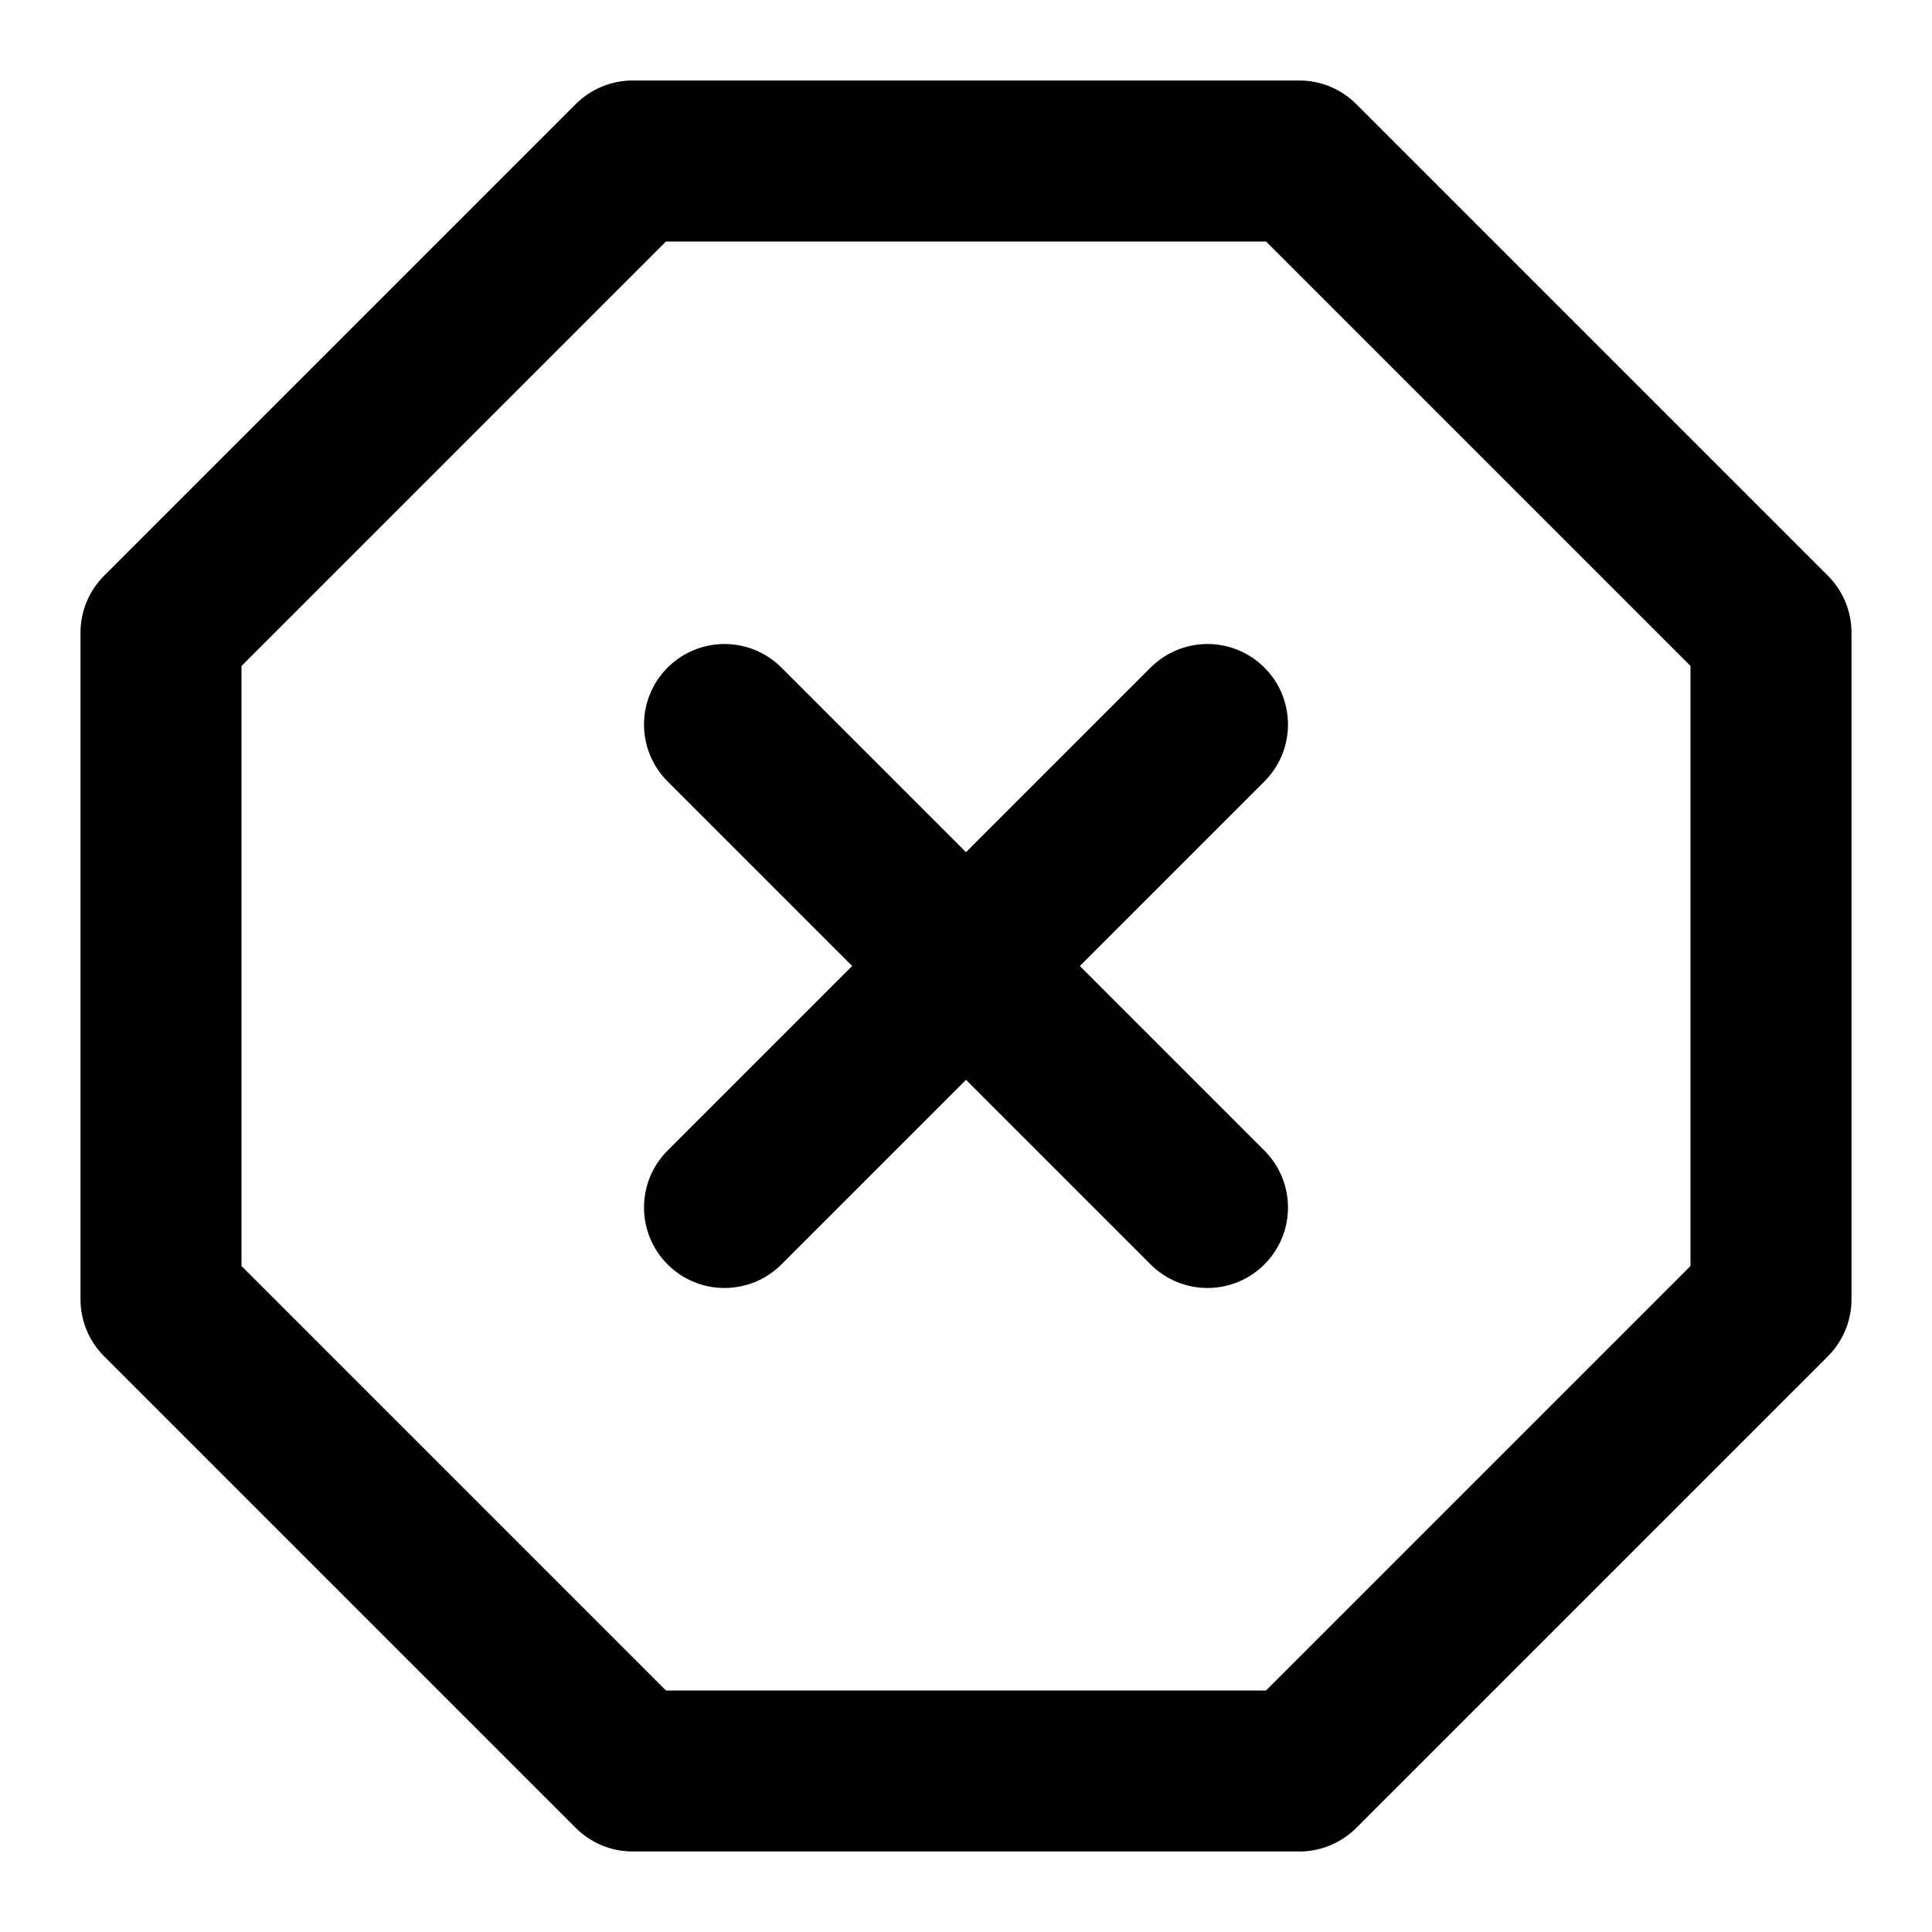
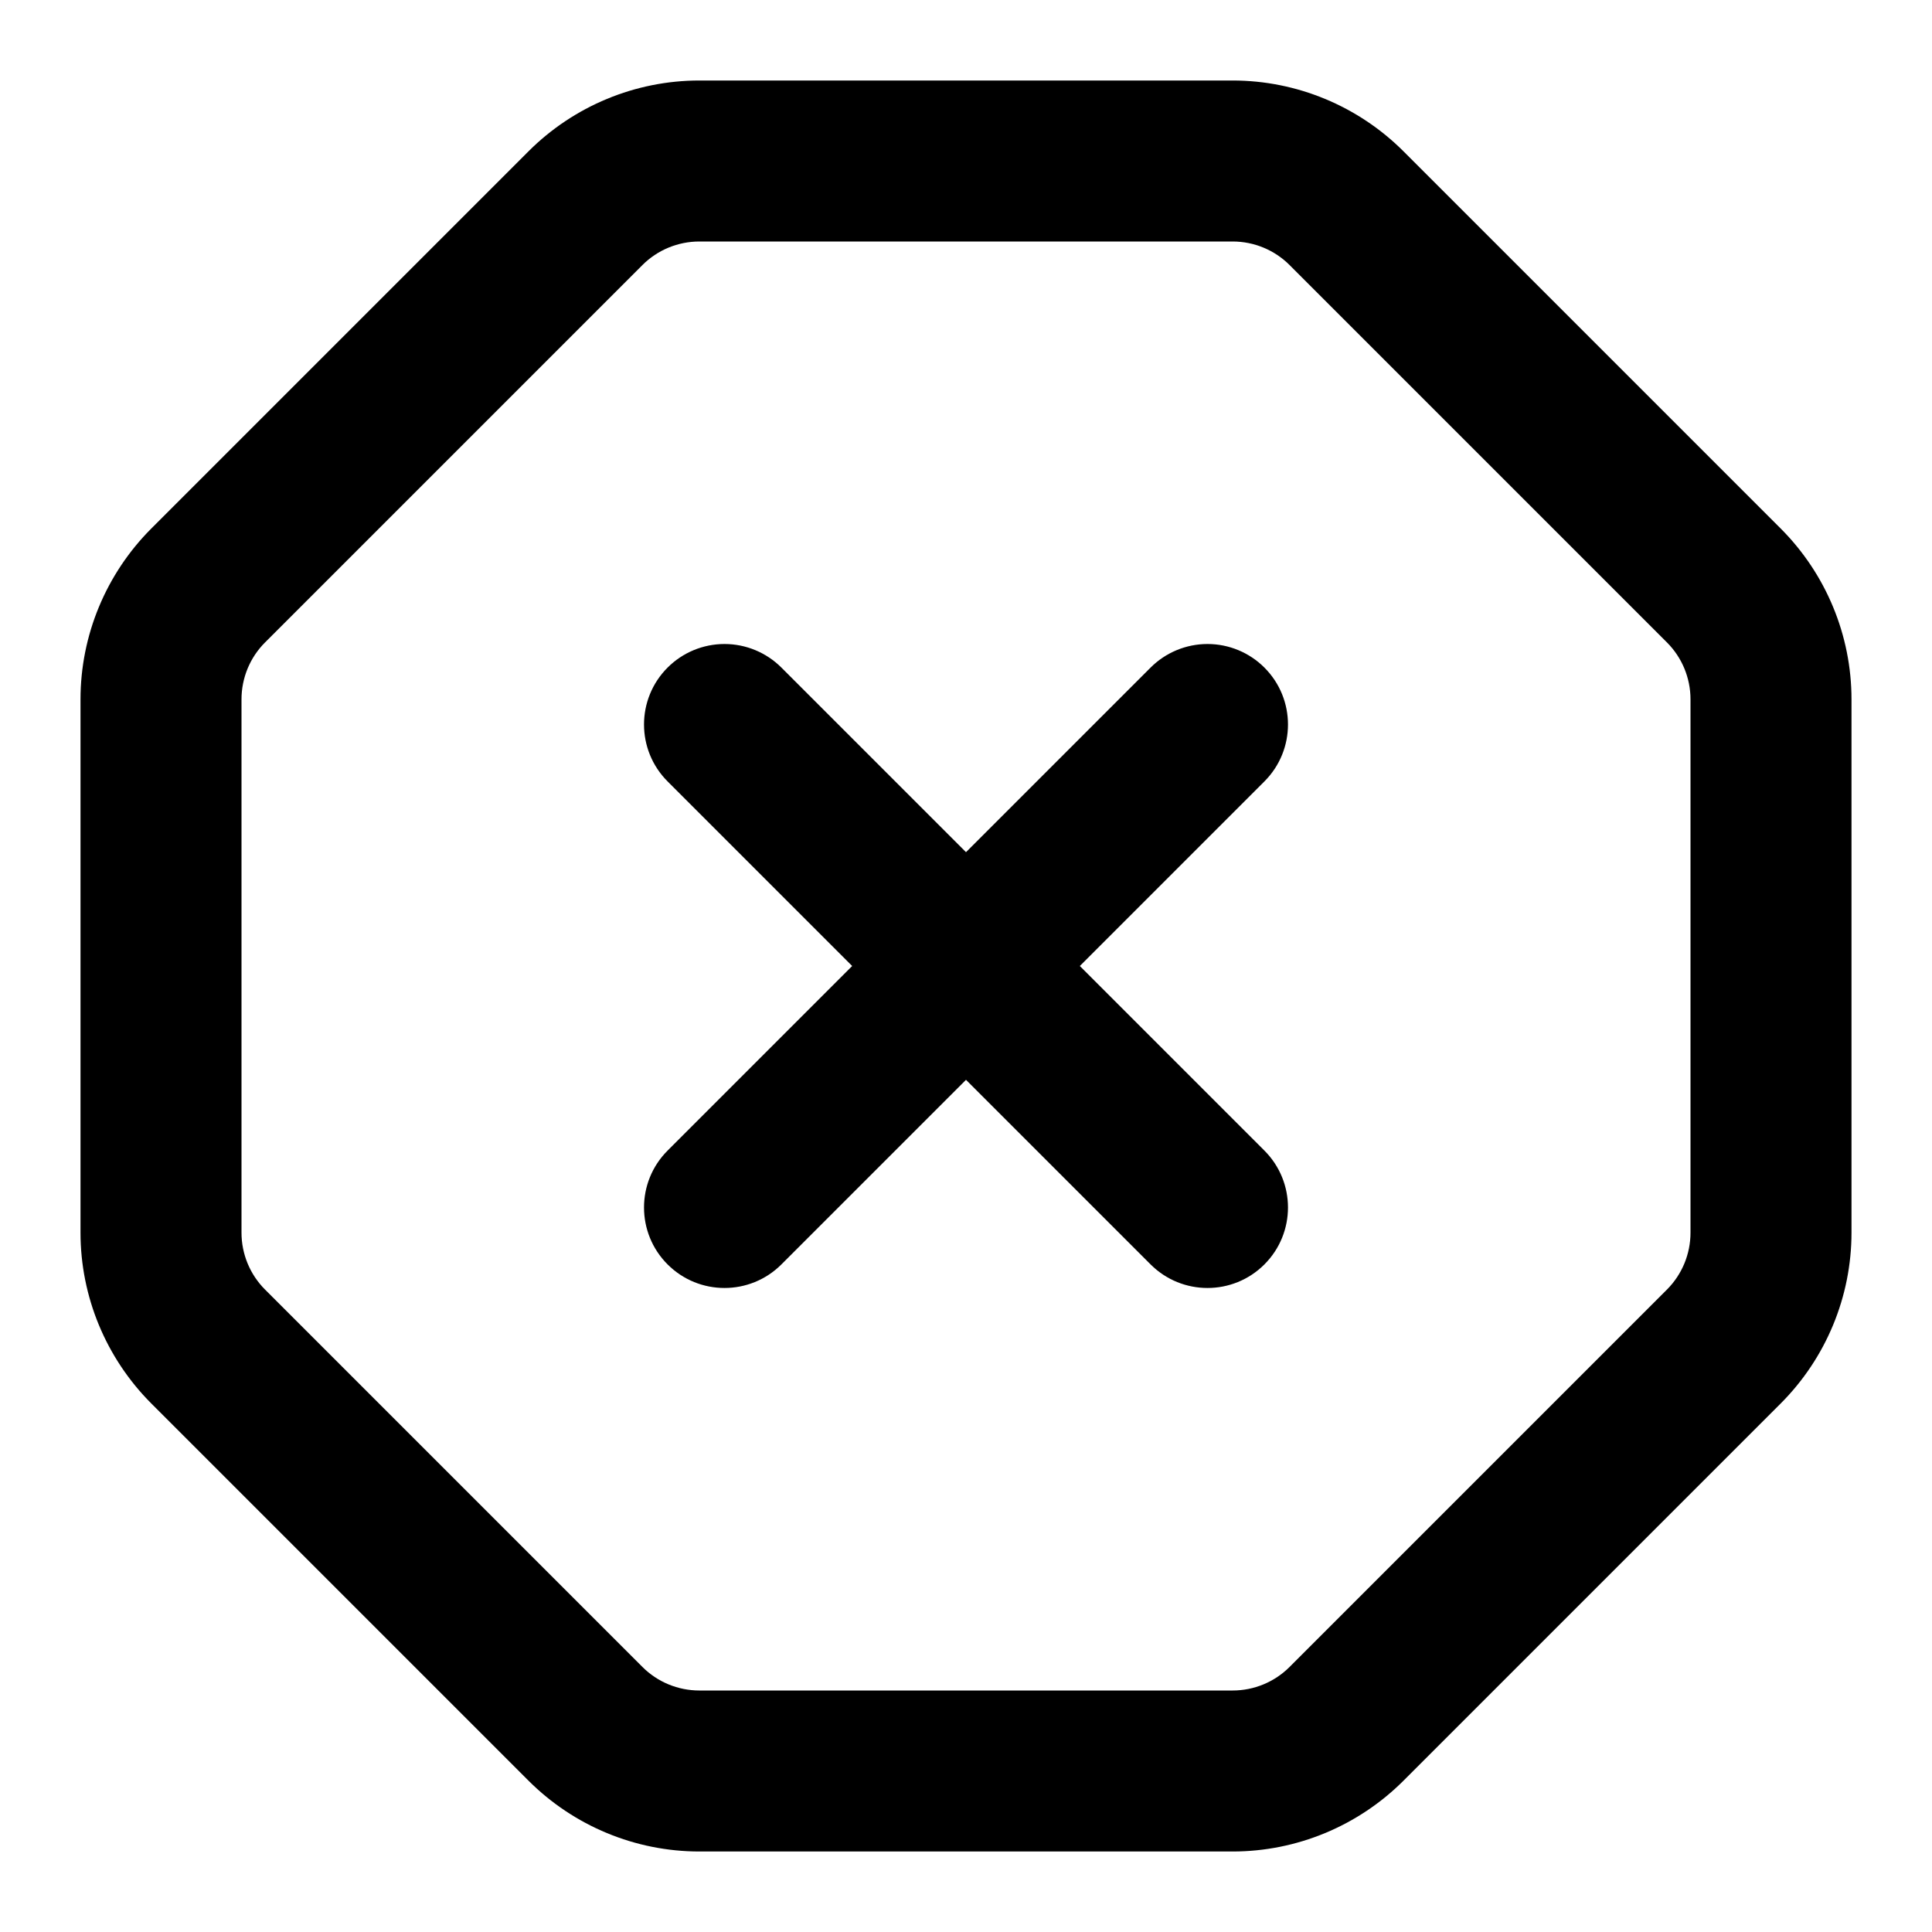
<svg xmlns="http://www.w3.org/2000/svg" width="24" height="24" viewBox="0 0 24 24" fill="currentColor" tags="delete,stop,alert,warning,times,clear,maths" categories="maths,shapes,notifications">
-   <path d="M 7.859 1 A 1 1 0 0 0 7.152 1.293 L 1.293 7.152 A 1 1 0 0 0 1 7.859 L 1 16.141 A 1 1 0 0 0 1.293 16.848 L 7.152 22.707 A 1 1 0 0 0 7.859 23 L 16.141 23 A 1 1 0 0 0 16.848 22.707 L 22.707 16.848 A 1 1 0 0 0 23 16.141 L 23 7.859 A 1 1 0 0 0 22.707 7.152 L 16.848 1.293 A 1 1 0 0 0 16.141 1 L 7.859 1 z M 8.273 3 L 15.727 3 L 21 8.273 L 21 15.727 L 15.727 21 L 8.273 21 L 3 15.727 L 3 8.273 L 8.273 3 z M 9 8 A 1 1 0 0 0 8.293 8.293 A 1 1 0 0 0 8.293 9.707 L 10.586 12 L 8.293 14.293 A 1 1 0 0 0 8.293 15.707 A 1 1 0 0 0 9.707 15.707 L 12 13.414 L 14.293 15.707 A 1 1 0 0 0 15.707 15.707 A 1 1 0 0 0 15.707 14.293 L 13.414 12 L 15.707 9.707 A 1 1 0 0 0 15.707 8.293 A 1 1 0 0 0 15 8 A 1 1 0 0 0 14.293 8.293 L 12 10.586 L 9.707 8.293 A 1 1 0 0 0 9 8 z " />
+   <path d="M 8.688 1 C 7.892 1 7.129 1.317 6.566 1.879 L 1.879 6.566 C 1.317 7.129 1 7.892 1 8.688 L 1 15.312 C 1 16.108 1.317 16.871 1.879 17.434 L 6.566 22.121 C 7.129 22.683 7.892 23 8.688 23 L 15.312 23 C 16.108 23 16.871 22.683 17.434 22.121 L 22.121 17.434 C 22.683 16.871 23 16.108 23 15.312 L 23 8.688 C 23 7.892 22.683 7.129 22.121 6.566 L 17.434 1.879 C 16.871 1.317 16.108 1 15.312 1 L 8.688 1 z M 8.688 3 L 15.312 3 C 15.578 3 15.832 3.105 16.02 3.293 L 20.707 7.98 C 20.895 8.168 21 8.422 21 8.688 L 21 15.312 C 21 15.578 20.895 15.832 20.707 16.02 L 16.02 20.707 C 15.832 20.895 15.578 21 15.312 21 L 8.688 21 C 8.422 21 8.168 20.895 7.98 20.707 L 3.293 16.02 C 3.105 15.832 3 15.578 3 15.312 L 3 8.688 C 3 8.422 3.105 8.168 3.293 7.98 L 7.98 3.293 C 8.168 3.105 8.422 3 8.688 3 z M 9 8 A 1 1 0 0 0 8.293 8.293 A 1 1 0 0 0 8.293 9.707 L 10.586 12 L 8.293 14.293 A 1 1 0 0 0 8.293 15.707 A 1 1 0 0 0 9.707 15.707 L 12 13.414 L 14.293 15.707 A 1 1 0 0 0 15.707 15.707 A 1 1 0 0 0 15.707 14.293 L 13.414 12 L 15.707 9.707 A 1 1 0 0 0 15.707 8.293 A 1 1 0 0 0 15 8 A 1 1 0 0 0 14.293 8.293 L 12 10.586 L 9.707 8.293 A 1 1 0 0 0 9 8 z " />
</svg>
